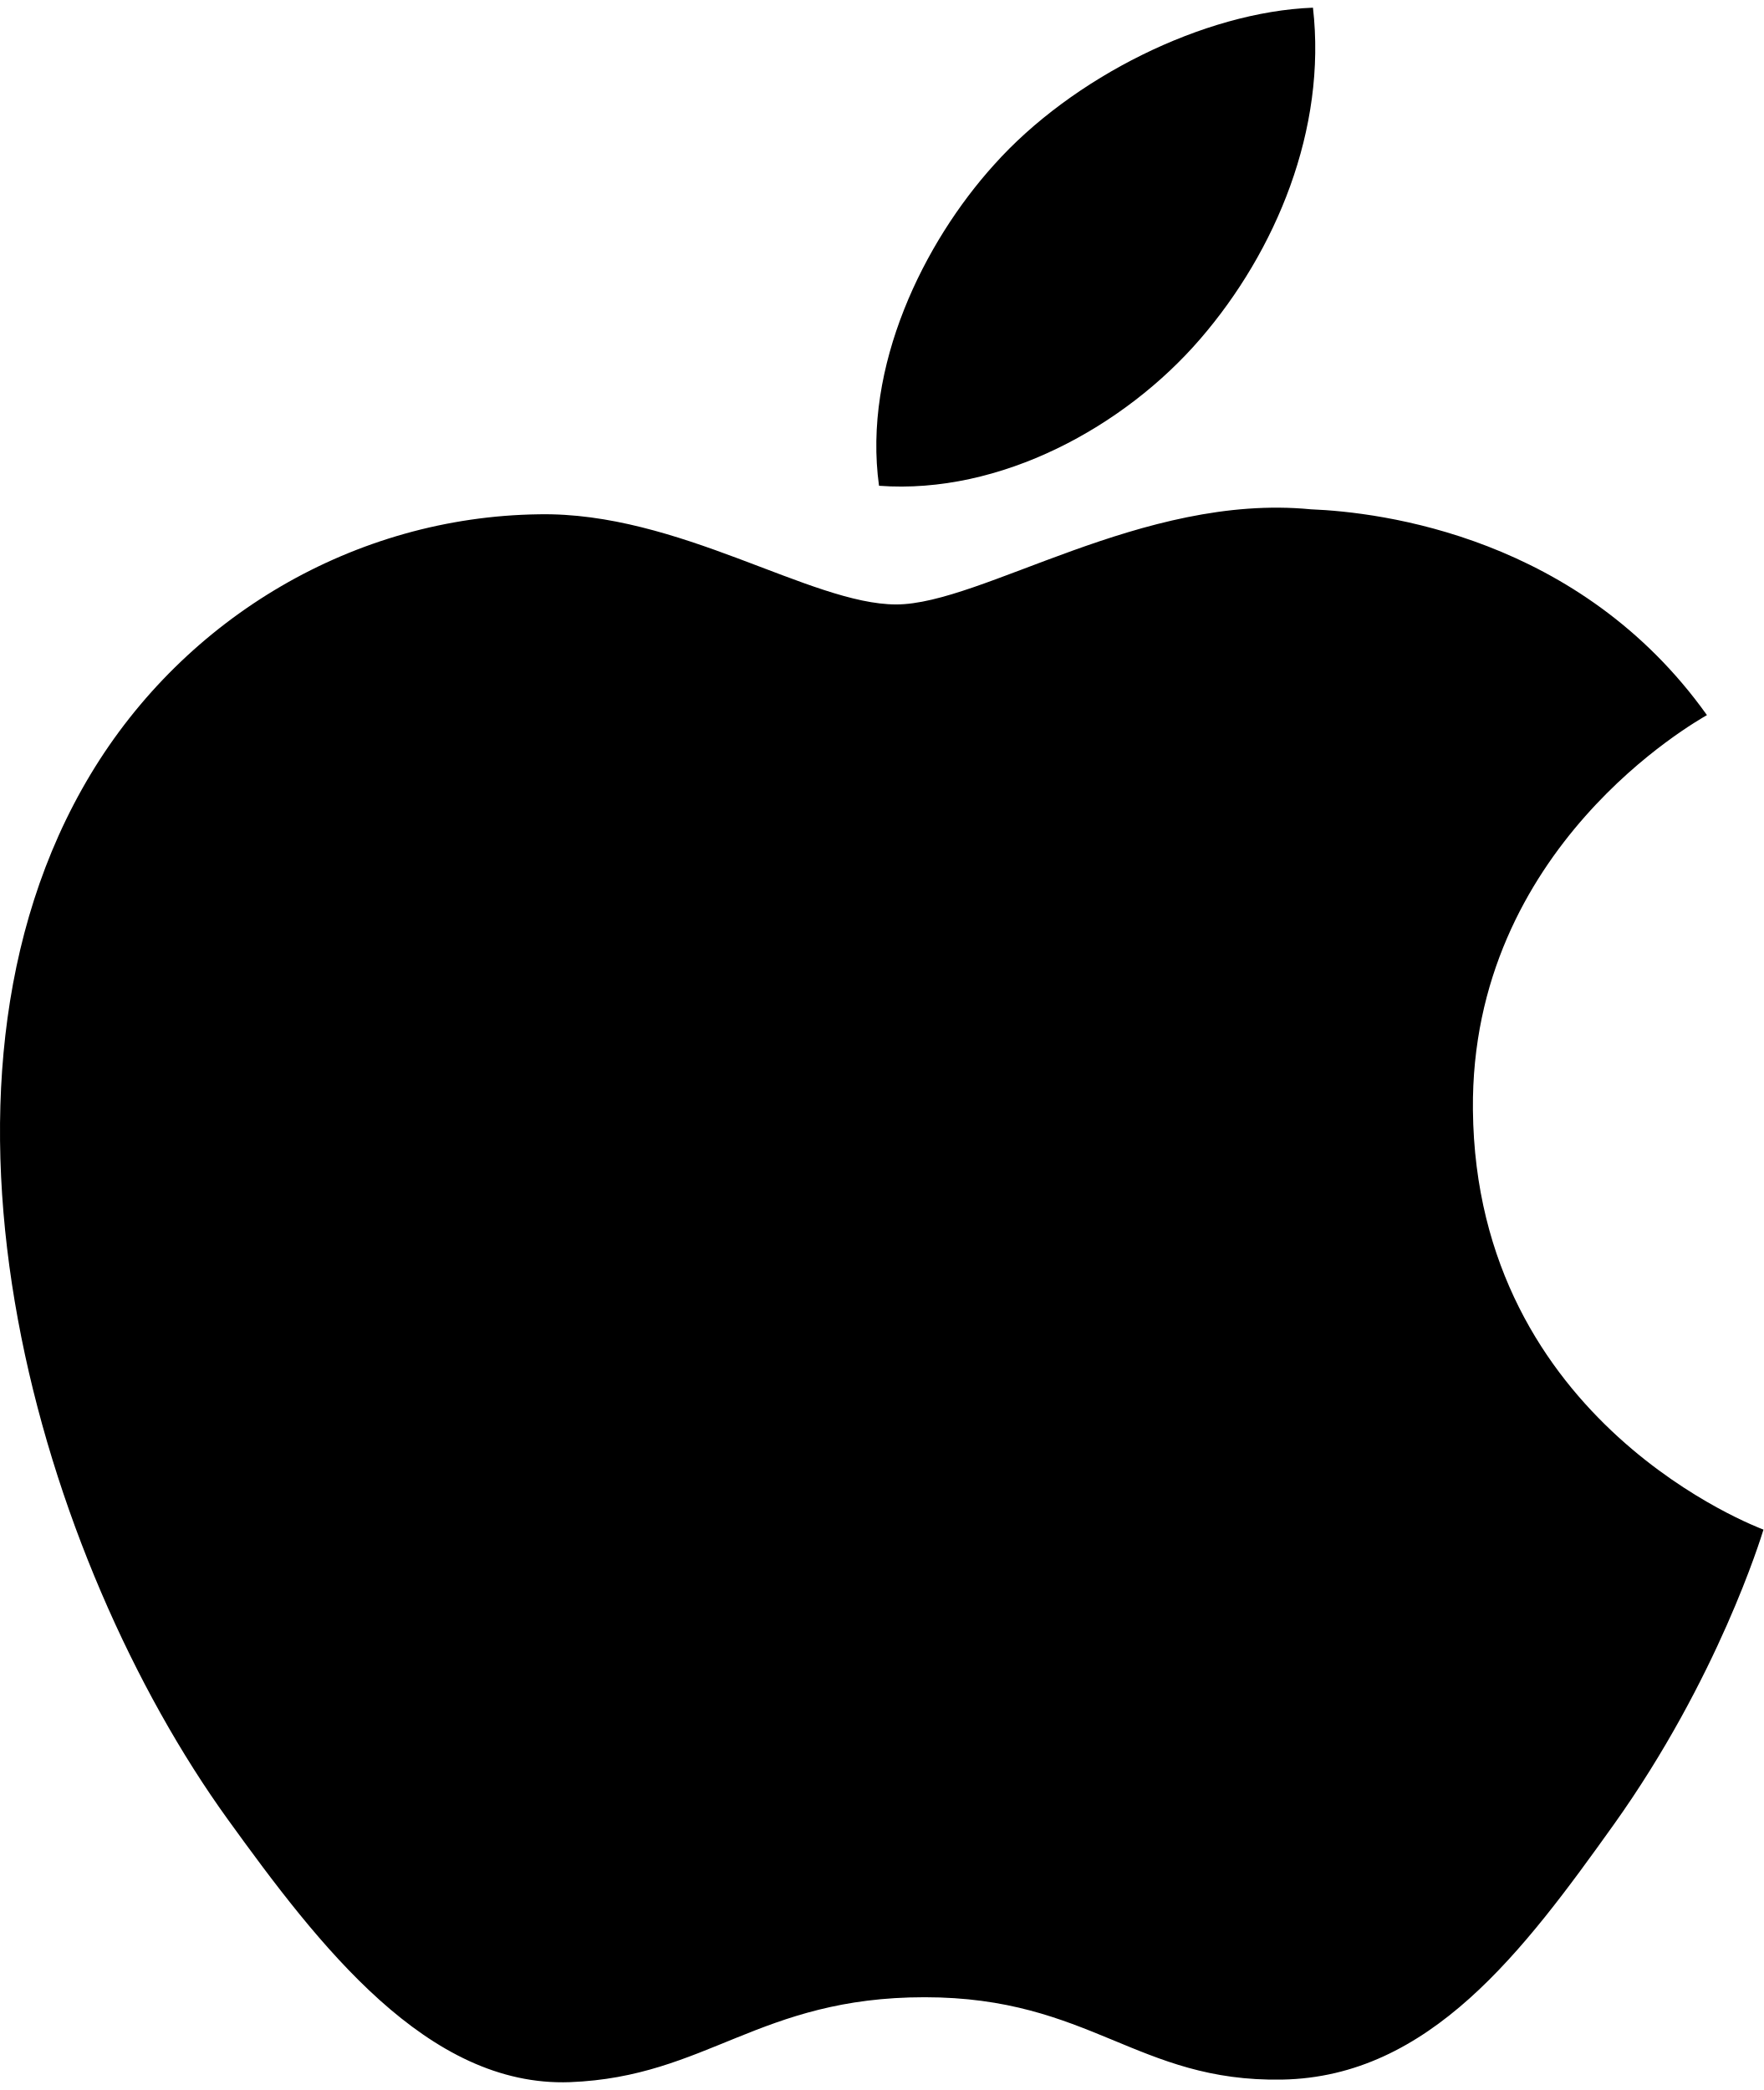
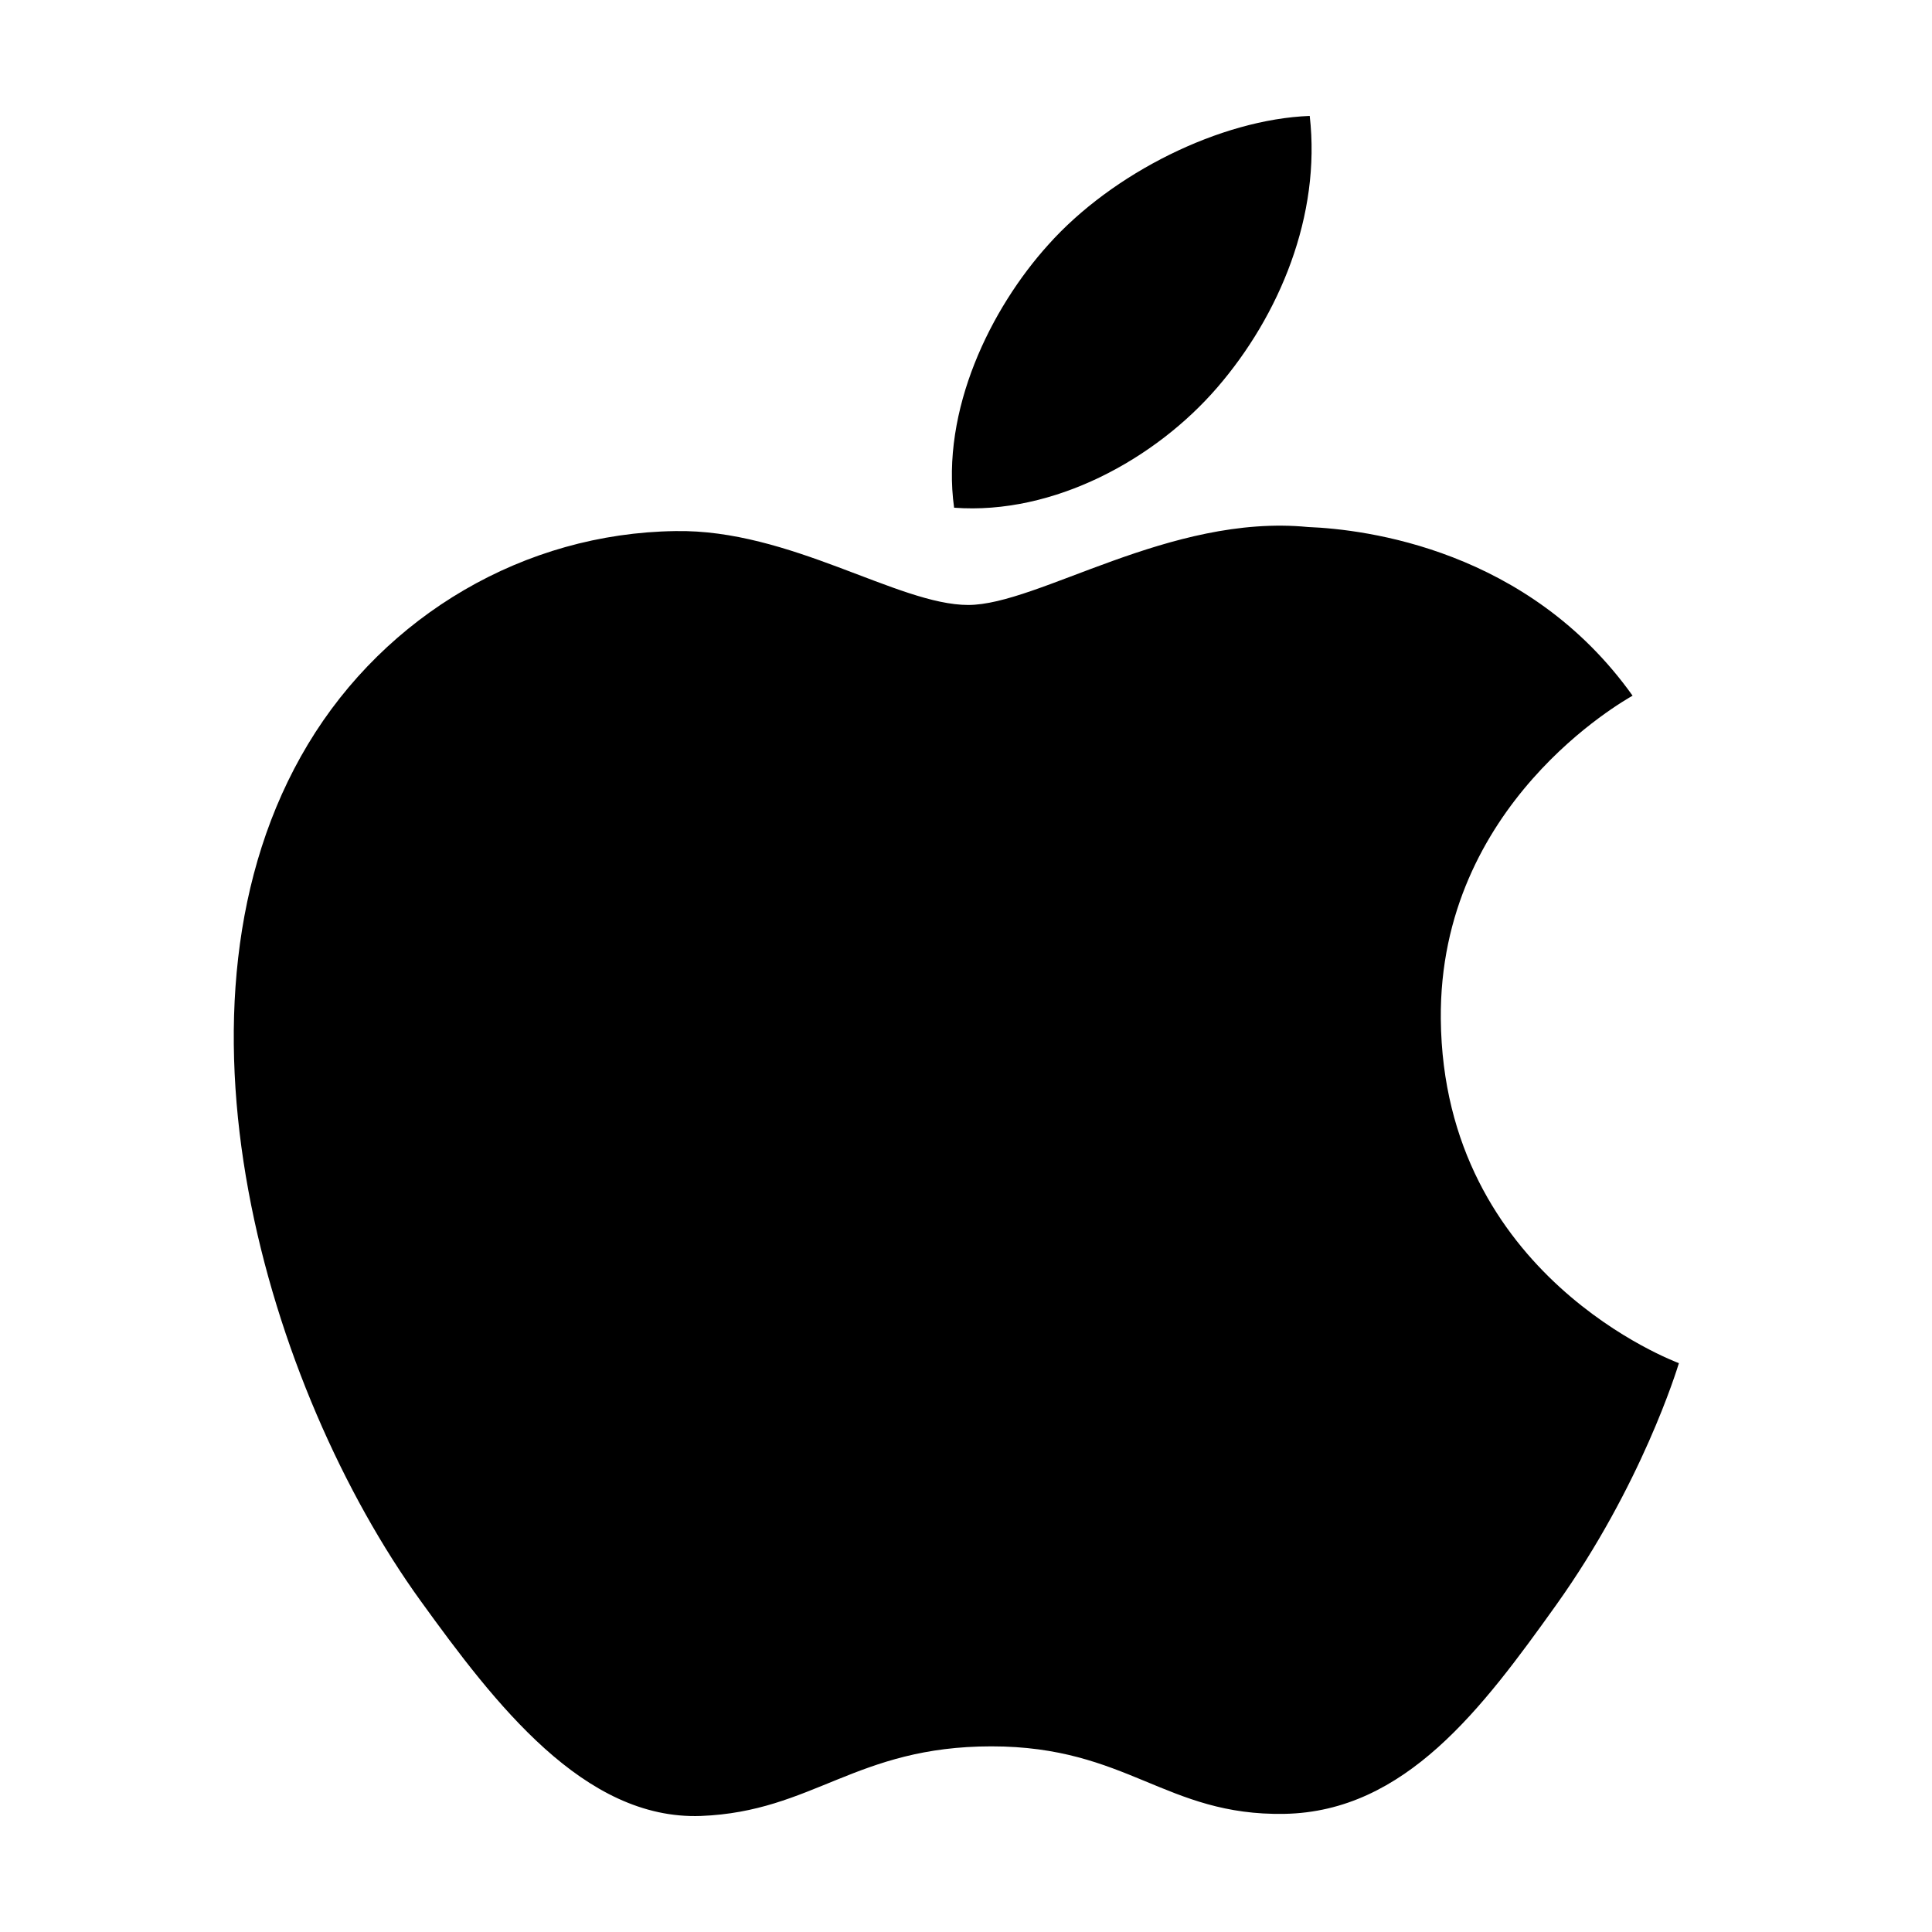
- <svg xmlns="http://www.w3.org/2000/svg" width="81" height="96" viewBox="0 0 81 96" fill="none">
-   <path fill-rule="evenodd" clip-rule="evenodd" d="M55.132 15.566c3.474-4.026 5.815-9.634 5.175-15.213-5.007.19-11.063 3.198-14.652 7.22-3.224 3.568-6.037 9.27-5.28 14.74 5.583.415 11.283-2.716 14.757-6.747Zm12.522 35.412C67.794 65.401 80.856 70.198 81 70.26c-.106.338-2.086 6.836-6.88 13.554-4.148 5.804-8.451 11.584-15.23 11.708-6.659.119-8.803-3.783-16.42-3.783-7.612 0-9.993 3.658-16.295 3.901-6.543.234-11.53-6.278-15.707-12.063-8.547-11.83-15.075-33.432-6.306-48.012 4.355-7.238 12.136-11.828 20.587-11.942 6.423-.12 12.489 4.141 16.415 4.141 3.927 0 11.299-5.122 19.046-4.37 3.243.13 12.349 1.254 18.193 9.453-.472.282-10.865 6.076-10.749 18.131Z" fill="#000" data-dark-mode-color="true" />
+ <svg xmlns="http://www.w3.org/2000/svg" width="100" height="100" viewBox="0 0 100 100" fill="none">
+   <path fill-rule="evenodd" clip-rule="evenodd" d="M63.012 20.049C66.22 16.331 68.382 11.152 67.791 6C63.168 6.176 57.575 8.953 54.26 12.667C51.284 15.962 48.685 21.228 49.384 26.279C54.541 26.662 59.804 23.771 63.012 20.049ZM74.576 52.75C74.705 66.069 86.767 70.5 86.9 70.557C86.802 70.869 84.974 76.87 80.547 83.074C76.716 88.433 72.743 93.77 66.483 93.885C60.334 93.995 58.354 90.391 51.319 90.391C44.289 90.391 42.091 93.77 36.272 93.994C30.23 94.21 25.625 88.196 21.767 82.855C13.874 71.929 7.845 51.981 15.943 38.517C19.965 31.833 27.151 27.595 34.955 27.489C40.886 27.379 46.487 31.313 50.114 31.313C53.74 31.313 60.547 26.583 67.702 27.278C70.696 27.397 79.105 28.435 84.502 36.008C84.066 36.267 74.469 41.618 74.576 52.75Z" fill="black" />
</svg>
